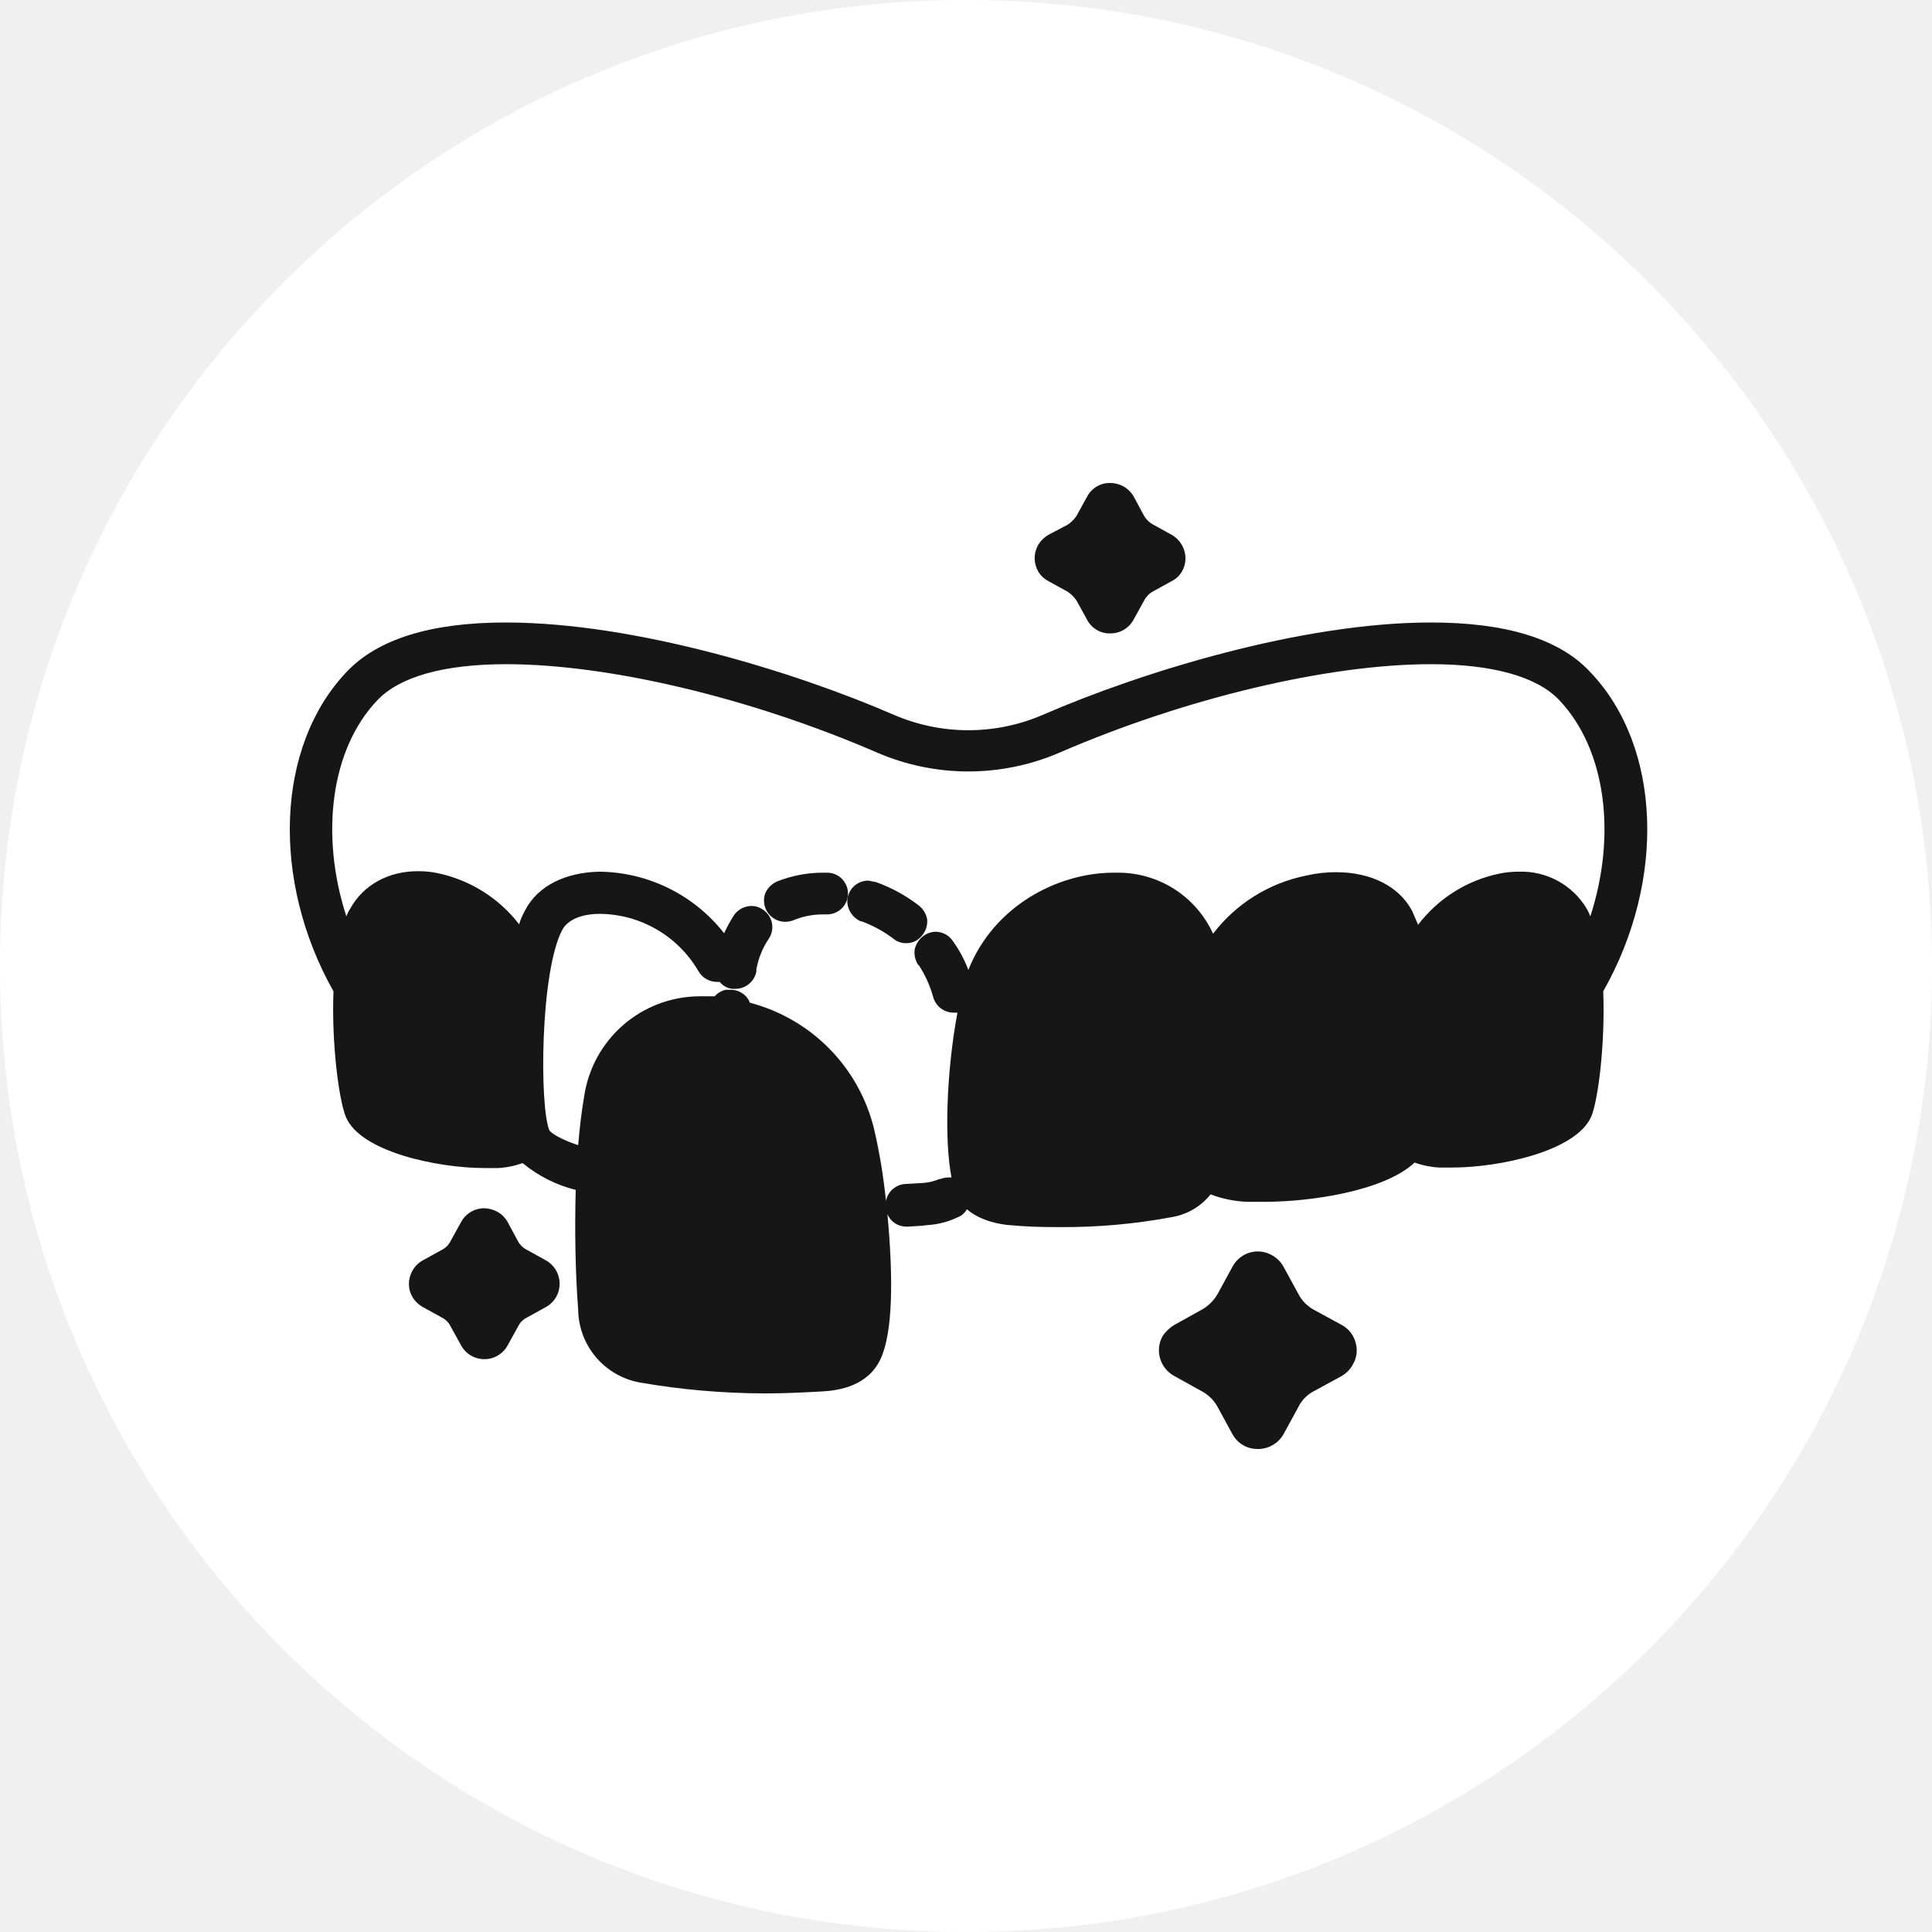
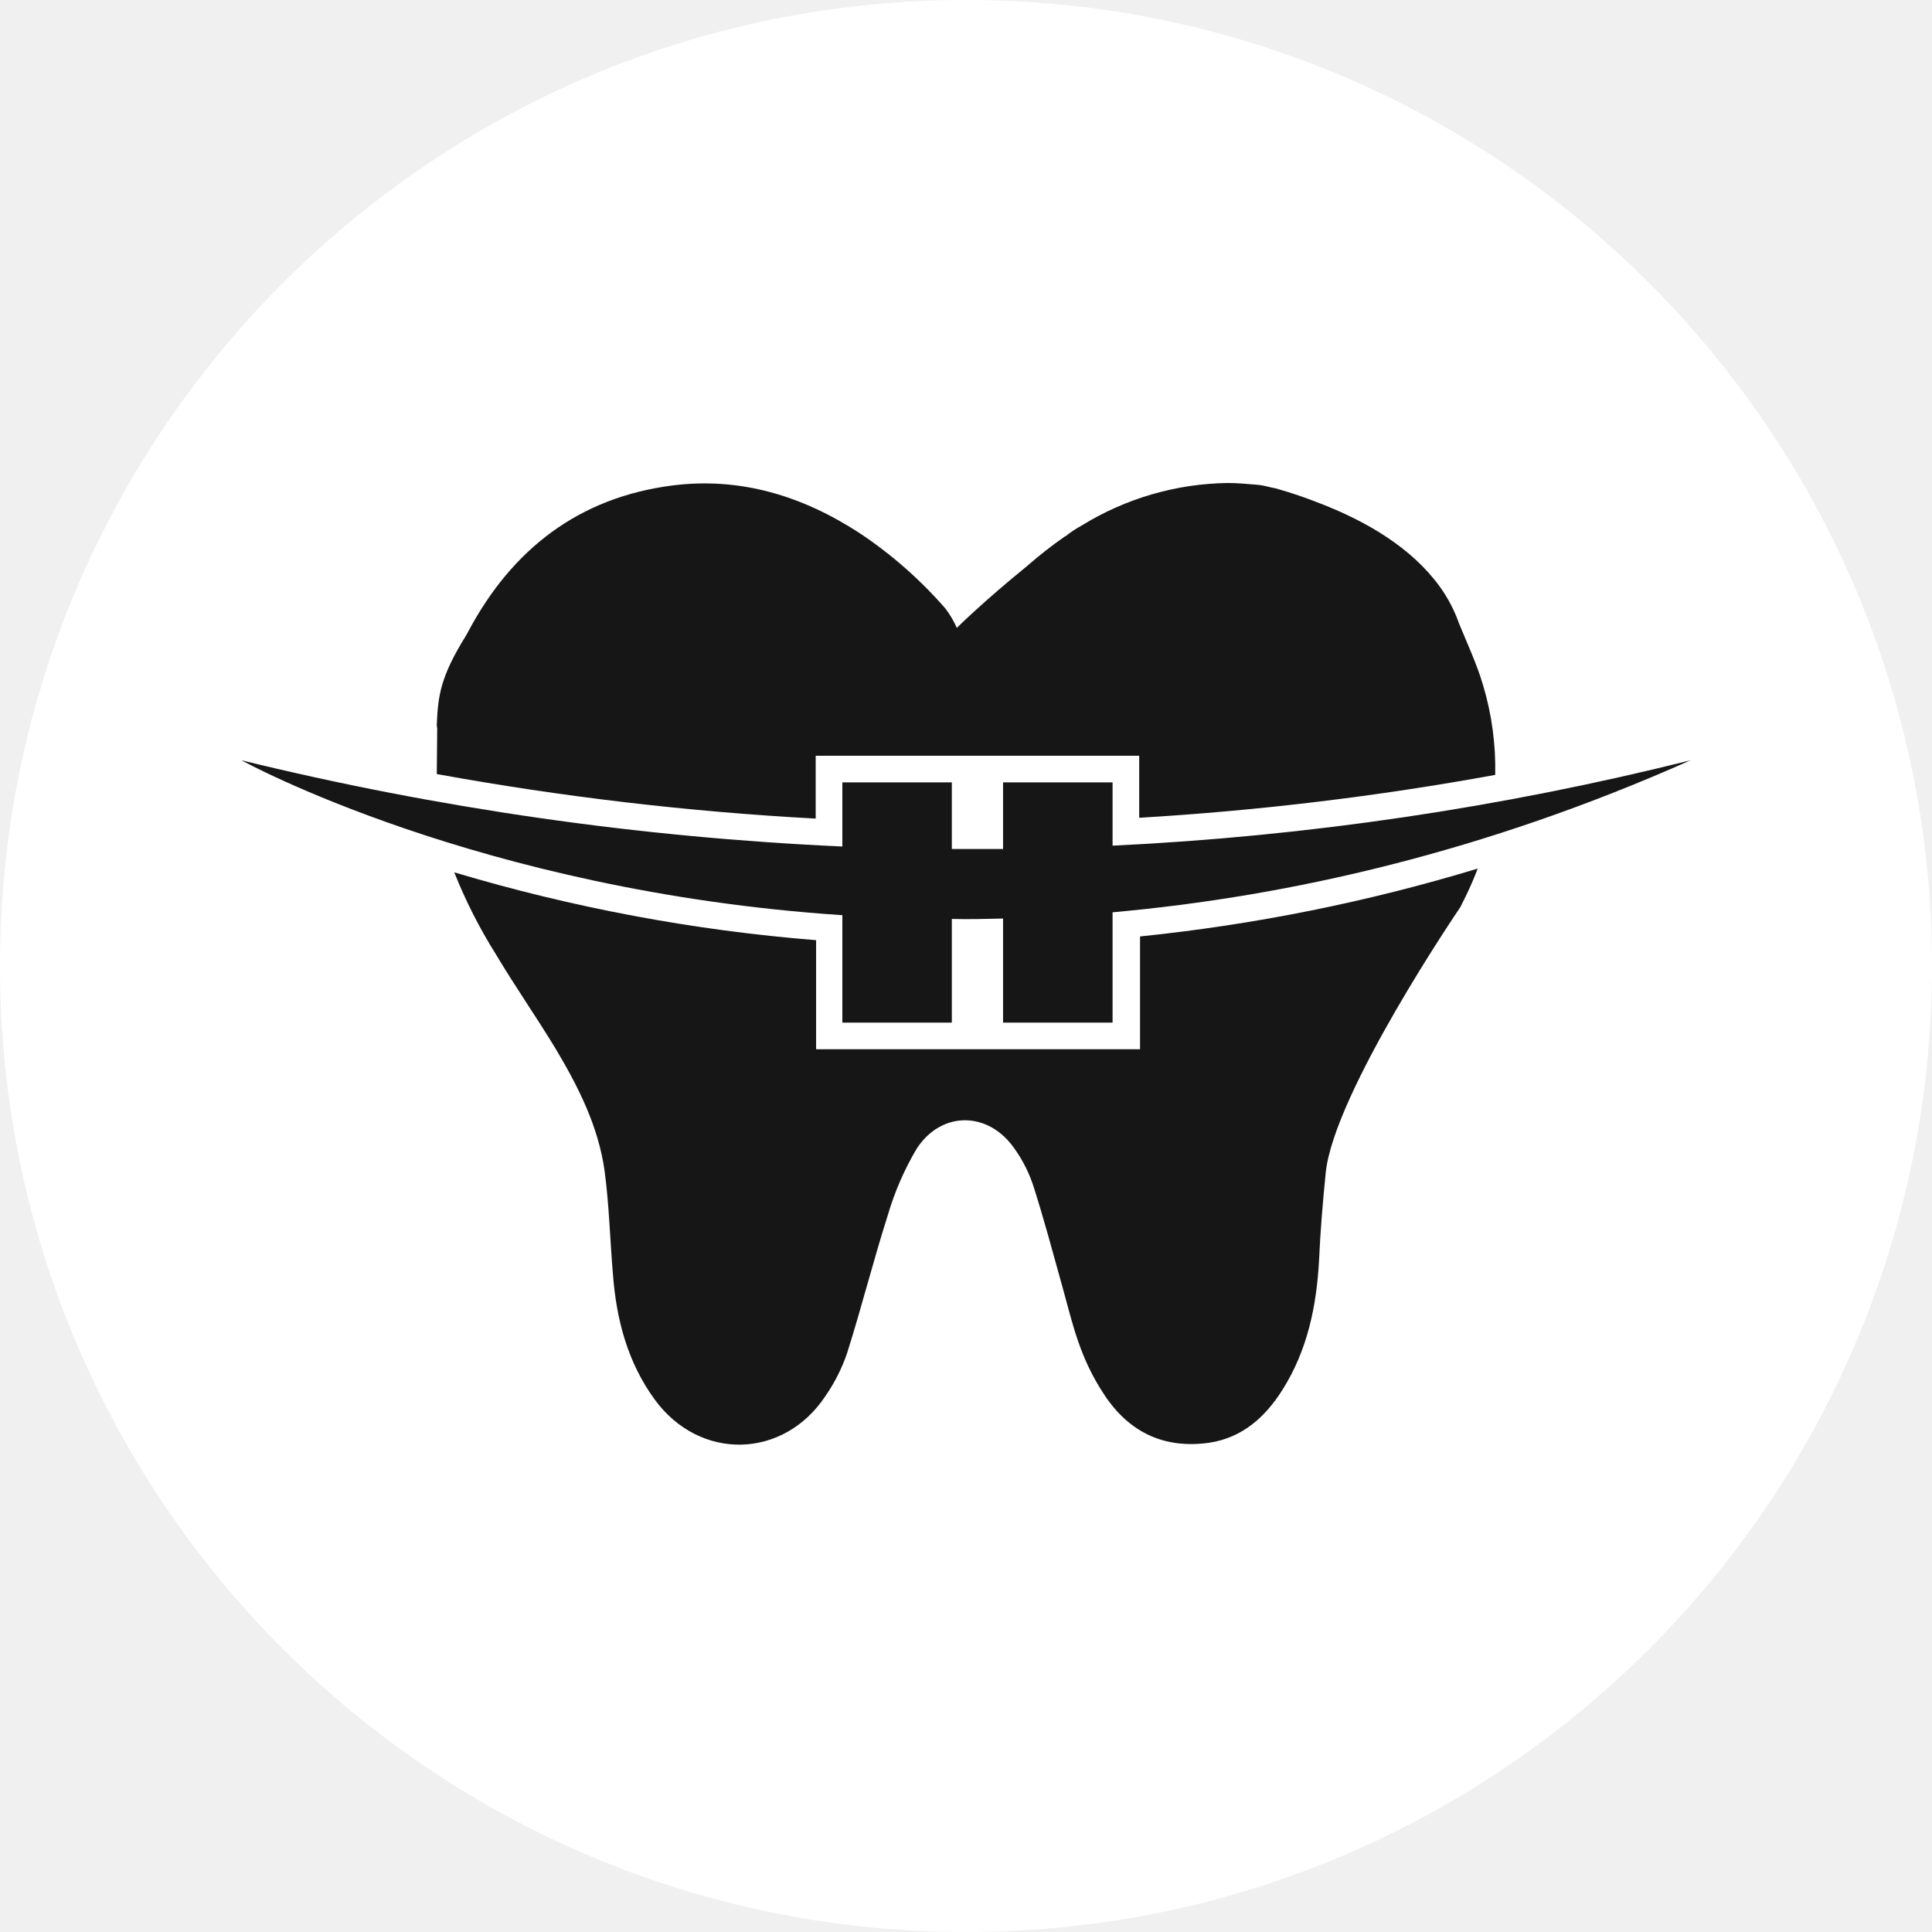
<svg xmlns="http://www.w3.org/2000/svg" width="60" height="60" viewBox="0 0 60 60" fill="none">
  <rect width="60" height="60" rx="30" fill="white" />
-   <path d="M25.695 27.102H25.556C25.065 27.102 24.578 27.196 24.122 27.379C23.966 27.452 23.84 27.577 23.768 27.734C23.731 27.834 23.718 27.941 23.731 28.047C23.744 28.153 23.783 28.254 23.843 28.342C23.904 28.429 23.985 28.501 24.079 28.551C24.173 28.601 24.278 28.627 24.384 28.628C24.469 28.628 24.552 28.612 24.631 28.582C24.924 28.46 25.239 28.397 25.556 28.397H25.679C25.851 28.399 26.017 28.333 26.14 28.213C26.262 28.093 26.333 27.929 26.335 27.757C26.337 27.585 26.27 27.42 26.15 27.297C26.03 27.174 25.867 27.104 25.695 27.102Z" fill="#161616" />
-   <path d="M28.146 29.291C28.246 29.292 28.344 29.268 28.433 29.223C28.521 29.177 28.597 29.11 28.655 29.029C28.76 28.893 28.809 28.722 28.794 28.551C28.762 28.38 28.669 28.226 28.531 28.119C28.13 27.81 27.683 27.565 27.206 27.395L26.974 27.349C26.841 27.346 26.711 27.385 26.6 27.459C26.49 27.534 26.405 27.64 26.358 27.765C26.326 27.844 26.311 27.928 26.314 28.013C26.317 28.098 26.337 28.181 26.373 28.258C26.445 28.415 26.571 28.541 26.728 28.613H26.759C27.112 28.743 27.445 28.925 27.745 29.152C27.858 29.246 28 29.295 28.146 29.291Z" fill="#161616" />
-   <path d="M49.389 20.874C48.434 19.841 46.769 19.332 44.441 19.332C40.417 19.332 35.438 20.874 32.385 22.2C31.655 22.515 30.868 22.678 30.073 22.678C29.278 22.678 28.491 22.515 27.761 22.2C24.708 20.874 19.729 19.332 15.705 19.332C13.393 19.332 11.728 19.841 10.757 20.874C8.568 23.186 8.413 27.333 10.356 30.786C10.294 32.405 10.525 34.163 10.741 34.687C11.188 35.766 13.578 36.275 15.058 36.275H15.459C15.722 36.262 15.982 36.21 16.229 36.12C16.71 36.517 17.274 36.802 17.879 36.953C17.848 38.186 17.863 39.45 17.956 40.684C17.965 41.222 18.161 41.74 18.509 42.151C18.858 42.561 19.338 42.838 19.868 42.934C21.14 43.156 22.43 43.269 23.722 43.273H23.814C24.415 43.273 24.986 43.242 25.541 43.212C26.096 43.181 26.959 43.027 27.344 42.21C27.73 41.393 27.745 39.697 27.56 37.708C27.609 37.823 27.691 37.921 27.795 37.99C27.899 38.058 28.021 38.094 28.146 38.094H28.192C28.393 38.078 28.593 38.078 28.794 38.047C29.125 38.028 29.45 37.944 29.749 37.801C29.868 37.754 29.966 37.666 30.027 37.554C30.474 37.939 31.121 38.032 31.352 38.047C31.83 38.094 32.339 38.109 32.863 38.109H32.94C34.093 38.115 35.245 38.012 36.378 37.801C36.859 37.725 37.293 37.472 37.596 37.092C37.956 37.229 38.336 37.307 38.721 37.323H39.292C40.664 37.323 42.976 36.999 43.932 36.105C44.18 36.194 44.44 36.246 44.703 36.259H45.104C46.568 36.259 48.958 35.75 49.42 34.671C49.636 34.147 49.852 32.405 49.79 30.786C51.748 27.333 51.594 23.186 49.389 20.874ZM49.389 28.459C49.36 28.379 49.324 28.301 49.281 28.227C49.066 27.863 48.756 27.563 48.384 27.359C48.012 27.156 47.593 27.056 47.169 27.071C46.962 27.07 46.755 27.09 46.553 27.133C45.551 27.343 44.659 27.907 44.04 28.721L43.855 28.289C43.454 27.534 42.591 27.087 41.496 27.087C41.18 27.085 40.864 27.122 40.556 27.194C39.408 27.426 38.383 28.067 37.673 28.998C37.415 28.431 36.998 27.95 36.473 27.613C35.948 27.277 35.337 27.099 34.713 27.102H34.59C32.848 27.102 30.859 28.135 30.073 30.123C29.954 29.806 29.793 29.505 29.595 29.229C29.536 29.14 29.456 29.066 29.362 29.015C29.268 28.964 29.163 28.937 29.055 28.936C28.923 28.939 28.794 28.983 28.686 29.06C28.547 29.161 28.448 29.309 28.408 29.476C28.382 29.648 28.421 29.824 28.516 29.969H28.531C28.73 30.273 28.881 30.606 28.979 30.956C29.015 31.096 29.097 31.22 29.211 31.309C29.326 31.398 29.466 31.447 29.61 31.449H29.734C29.379 33.361 29.333 35.457 29.549 36.567H29.472C29.382 36.566 29.293 36.582 29.21 36.614H29.179C29.022 36.68 28.855 36.722 28.686 36.737L28.131 36.768C27.961 36.775 27.802 36.847 27.683 36.968C27.598 37.058 27.539 37.17 27.514 37.292C27.438 36.54 27.315 35.793 27.144 35.057C26.914 34.117 26.435 33.257 25.756 32.568C25.078 31.879 24.226 31.386 23.29 31.141C23.243 31.021 23.16 30.918 23.052 30.846C22.945 30.774 22.818 30.738 22.689 30.74H22.535C22.403 30.769 22.284 30.839 22.195 30.941H21.718C20.848 30.946 20.008 31.264 19.352 31.835C18.696 32.406 18.266 33.194 18.141 34.055C18.064 34.502 18.002 35.01 17.956 35.565C17.355 35.365 17.093 35.164 17.062 35.103C16.753 34.394 16.769 30.185 17.463 28.875C17.632 28.567 18.049 28.381 18.634 28.381H18.65C19.266 28.39 19.869 28.558 20.401 28.869C20.933 29.18 21.376 29.622 21.687 30.154C21.745 30.258 21.83 30.345 21.933 30.404C22.036 30.464 22.153 30.495 22.273 30.494H22.35C22.446 30.612 22.584 30.689 22.735 30.709H22.843C22.997 30.708 23.145 30.654 23.263 30.556C23.381 30.457 23.462 30.321 23.49 30.17V30.108C23.55 29.766 23.681 29.44 23.876 29.152C23.971 29.011 24.006 28.838 23.974 28.67C23.943 28.503 23.846 28.355 23.706 28.258C23.599 28.179 23.469 28.136 23.336 28.135C23.235 28.137 23.135 28.161 23.044 28.206C22.954 28.252 22.874 28.317 22.812 28.397C22.689 28.584 22.581 28.779 22.488 28.983C22.031 28.399 21.449 27.925 20.785 27.594C20.121 27.263 19.391 27.085 18.65 27.071H18.634C17.555 27.087 16.692 27.518 16.306 28.274C16.229 28.41 16.167 28.555 16.122 28.705C15.495 27.891 14.599 27.328 13.593 27.117C13.391 27.074 13.184 27.053 12.977 27.056C12.067 27.056 11.296 27.472 10.88 28.212C10.83 28.289 10.789 28.372 10.757 28.459C9.94 25.946 10.263 23.279 11.713 21.753C12.406 21.013 13.794 20.627 15.721 20.627C18.912 20.627 23.321 21.675 27.236 23.371C28.132 23.758 29.097 23.958 30.073 23.958C31.049 23.958 32.014 23.758 32.91 23.371C36.825 21.675 41.25 20.627 44.441 20.627C46.352 20.627 47.74 21.013 48.434 21.753C49.883 23.294 50.206 25.946 49.389 28.459Z" fill="#161616" />
-   <path d="M42.02 42.364C41.94 42.519 41.817 42.647 41.666 42.734L40.818 43.196C40.604 43.303 40.431 43.476 40.325 43.69L39.862 44.538C39.782 44.679 39.666 44.797 39.525 44.878C39.384 44.96 39.223 45.002 39.06 45C38.9 45.002 38.741 44.96 38.603 44.879C38.464 44.797 38.35 44.679 38.274 44.538L37.812 43.69C37.696 43.478 37.518 43.306 37.303 43.196L36.471 42.734C36.365 42.677 36.272 42.6 36.197 42.508C36.121 42.415 36.064 42.309 36.03 42.194C35.995 42.079 35.984 41.959 35.996 41.84C36.008 41.721 36.044 41.606 36.101 41.501C36.196 41.356 36.323 41.235 36.471 41.146L37.303 40.684C37.515 40.569 37.691 40.398 37.812 40.19L38.274 39.342C38.35 39.199 38.463 39.079 38.601 38.994C38.74 38.91 38.898 38.865 39.06 38.864C39.224 38.866 39.385 38.911 39.526 38.995C39.667 39.079 39.783 39.199 39.862 39.342L40.325 40.19C40.435 40.401 40.607 40.573 40.818 40.684L41.666 41.146C41.77 41.202 41.863 41.279 41.937 41.371C42.011 41.464 42.066 41.571 42.097 41.685C42.131 41.798 42.142 41.916 42.129 42.033C42.116 42.149 42.079 42.262 42.02 42.364Z" fill="#161616" />
-   <path d="M36.717 17.729C36.641 17.869 36.522 17.983 36.378 18.053L35.792 18.376C35.679 18.441 35.588 18.537 35.53 18.654L35.206 19.24C35.136 19.371 35.032 19.48 34.904 19.556C34.777 19.632 34.631 19.672 34.482 19.671C34.333 19.676 34.185 19.637 34.057 19.561C33.929 19.485 33.825 19.373 33.757 19.24L33.434 18.654C33.361 18.543 33.267 18.449 33.156 18.376L32.57 18.053C32.474 18.005 32.389 17.938 32.319 17.856C32.251 17.774 32.199 17.678 32.17 17.575C32.137 17.471 32.126 17.361 32.136 17.253C32.147 17.144 32.179 17.039 32.231 16.943C32.311 16.801 32.429 16.684 32.57 16.604L33.156 16.295C33.267 16.223 33.361 16.128 33.434 16.018L33.757 15.432C33.825 15.299 33.929 15.187 34.057 15.111C34.185 15.034 34.333 14.996 34.482 15C34.616 15.001 34.748 15.033 34.867 15.093C35.008 15.167 35.126 15.279 35.206 15.417L35.53 16.018C35.593 16.127 35.683 16.217 35.792 16.28L36.378 16.604C36.571 16.71 36.714 16.887 36.779 17.097C36.811 17.201 36.823 17.311 36.812 17.419C36.801 17.528 36.769 17.633 36.717 17.729Z" fill="#161616" />
-   <path d="M17.278 40.267C17.203 40.404 17.09 40.516 16.954 40.591L16.368 40.915C16.247 40.974 16.149 41.071 16.091 41.192L15.767 41.778C15.697 41.909 15.592 42.019 15.465 42.095C15.337 42.171 15.191 42.21 15.042 42.21C14.894 42.21 14.748 42.171 14.62 42.095C14.492 42.019 14.388 41.909 14.318 41.778L13.994 41.192C13.935 41.071 13.838 40.974 13.717 40.915L13.131 40.591C12.938 40.485 12.794 40.308 12.73 40.098C12.671 39.885 12.699 39.658 12.807 39.466C12.882 39.329 12.994 39.217 13.131 39.142L13.717 38.818C13.838 38.759 13.935 38.662 13.994 38.541L14.318 37.955C14.388 37.824 14.492 37.714 14.62 37.638C14.748 37.562 14.894 37.523 15.042 37.523C15.182 37.528 15.32 37.565 15.443 37.631C15.58 37.706 15.692 37.818 15.767 37.955L16.091 38.556C16.155 38.669 16.251 38.761 16.368 38.818L16.954 39.142C17.145 39.249 17.287 39.427 17.347 39.638C17.408 39.849 17.383 40.075 17.278 40.267Z" fill="#161616" />
+   <path d="M35.405 29.082C38.96 28.718 42.472 28.012 45.892 26.974C45.746 27.358 45.577 27.734 45.388 28.099C45.371 28.14 45.349 28.18 45.323 28.216C45.323 28.216 41.431 33.931 41.172 36.414C41.082 37.319 41.004 38.224 40.965 39.129C40.888 40.565 40.603 41.935 39.827 43.164C39.297 44.004 38.586 44.651 37.551 44.806C36.168 45 35.082 44.496 34.306 43.332C33.53 42.168 33.323 41.147 33 39.983C32.676 38.819 32.431 37.901 32.108 36.879C31.971 36.444 31.766 36.034 31.5 35.664C30.698 34.513 29.25 34.487 28.474 35.664C28.086 36.317 27.782 37.017 27.569 37.746C27.116 39.168 26.754 40.616 26.302 42.039C26.142 42.502 25.92 42.941 25.642 43.345C24.336 45.323 21.737 45.375 20.34 43.474C19.487 42.31 19.138 40.966 19.034 39.556C18.944 38.496 18.918 37.422 18.776 36.362C18.582 34.978 17.961 33.75 17.25 32.56C16.655 31.578 15.995 30.634 15.401 29.638C14.893 28.83 14.46 27.977 14.107 27.091C17.769 28.186 21.535 28.893 25.345 29.198V32.586H35.405V29.082Z" fill="#161616" />
+   <path d="M46.435 24.065C42.78 24.732 39.088 25.177 35.379 25.397V23.47H25.332V25.422C21.384 25.209 17.454 24.747 13.565 24.039C13.565 23.573 13.578 23.082 13.578 22.616C13.568 22.578 13.564 22.539 13.565 22.5C13.603 21.621 13.668 21.026 14.483 19.72L14.547 19.603C15.905 17.056 17.974 15.453 20.871 15.078C22.991 14.806 24.918 15.401 26.69 16.552C27.683 17.212 28.584 18.004 29.366 18.905C29.505 19.089 29.622 19.289 29.715 19.5C29.715 19.5 30.504 18.711 31.888 17.586C32.267 17.254 32.664 16.943 33.078 16.655H33.09C33.248 16.528 33.417 16.416 33.595 16.319C34.957 15.479 36.521 15.023 38.121 15C38.418 15 38.715 15.026 39.013 15.052C39.31 15.078 39.336 15.116 39.621 15.168C40.099 15.302 40.569 15.462 41.03 15.647C42.427 16.19 43.836 17.004 44.715 18.22C44.967 18.569 45.167 18.952 45.31 19.358C45.569 19.991 45.866 20.625 46.06 21.285C46.329 22.186 46.456 23.124 46.435 24.065Z" fill="#161616" />
+   <path d="M52.5 23.612C46.619 25.084 40.607 25.972 34.552 26.263V24.297H31.151V26.366H29.56V24.297H26.16V26.289C19.867 26.005 13.618 25.109 7.5 23.612C7.5 23.612 14.845 27.672 26.16 28.422V31.759H29.56V28.539C30.09 28.552 30.608 28.539 31.151 28.526V31.759H34.552V28.332C40.047 27.84 46.112 26.457 52.5 23.612Z" fill="#161616" />
</svg>
